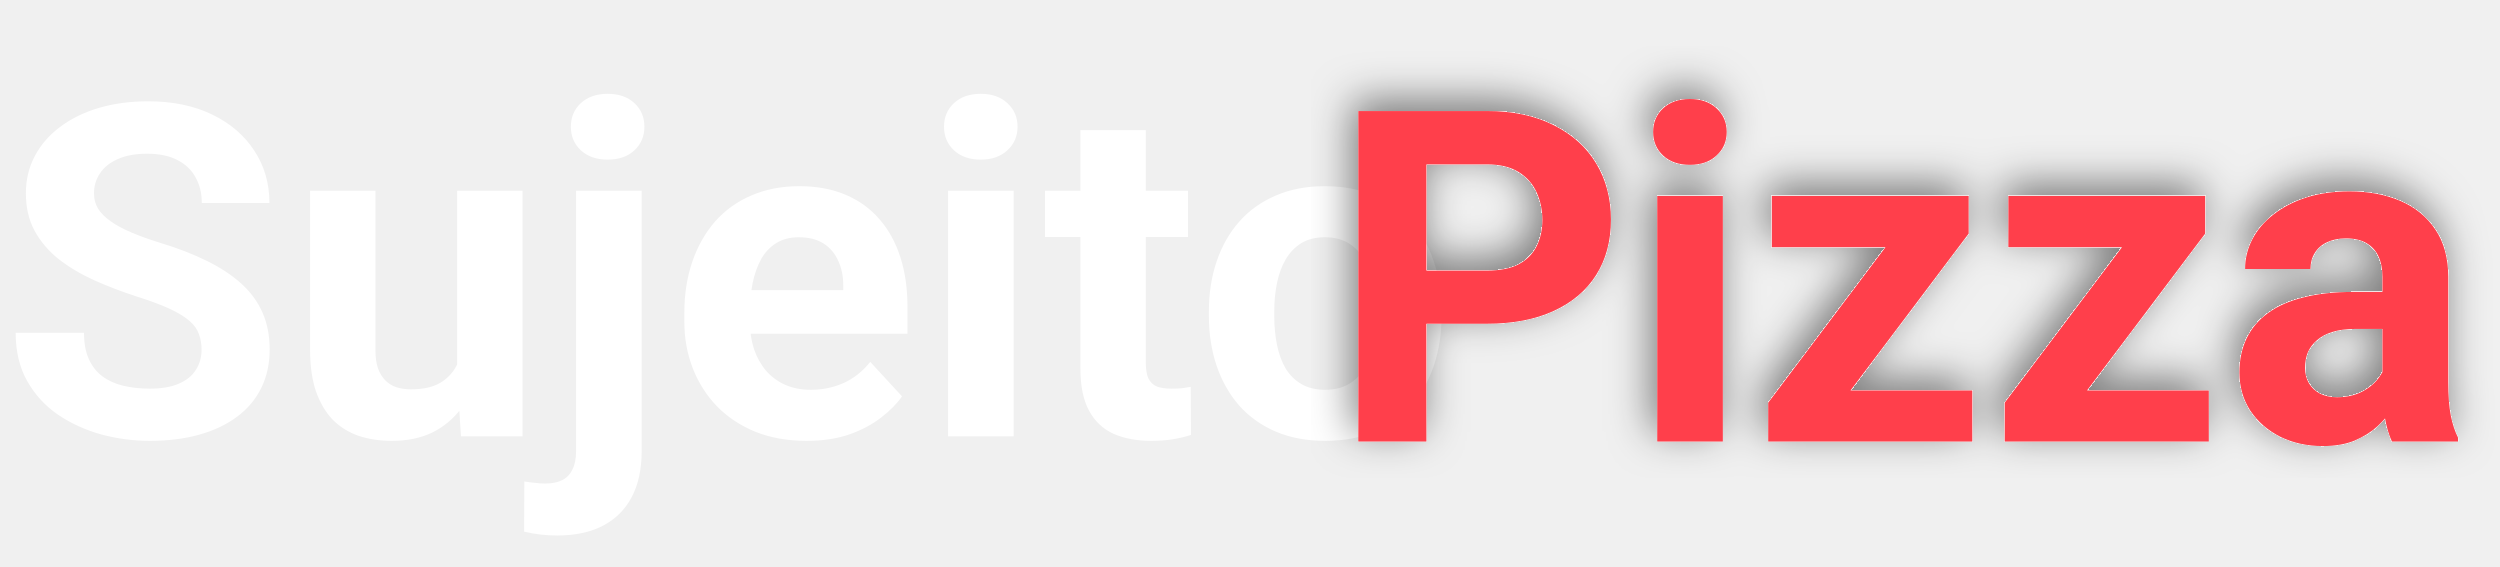
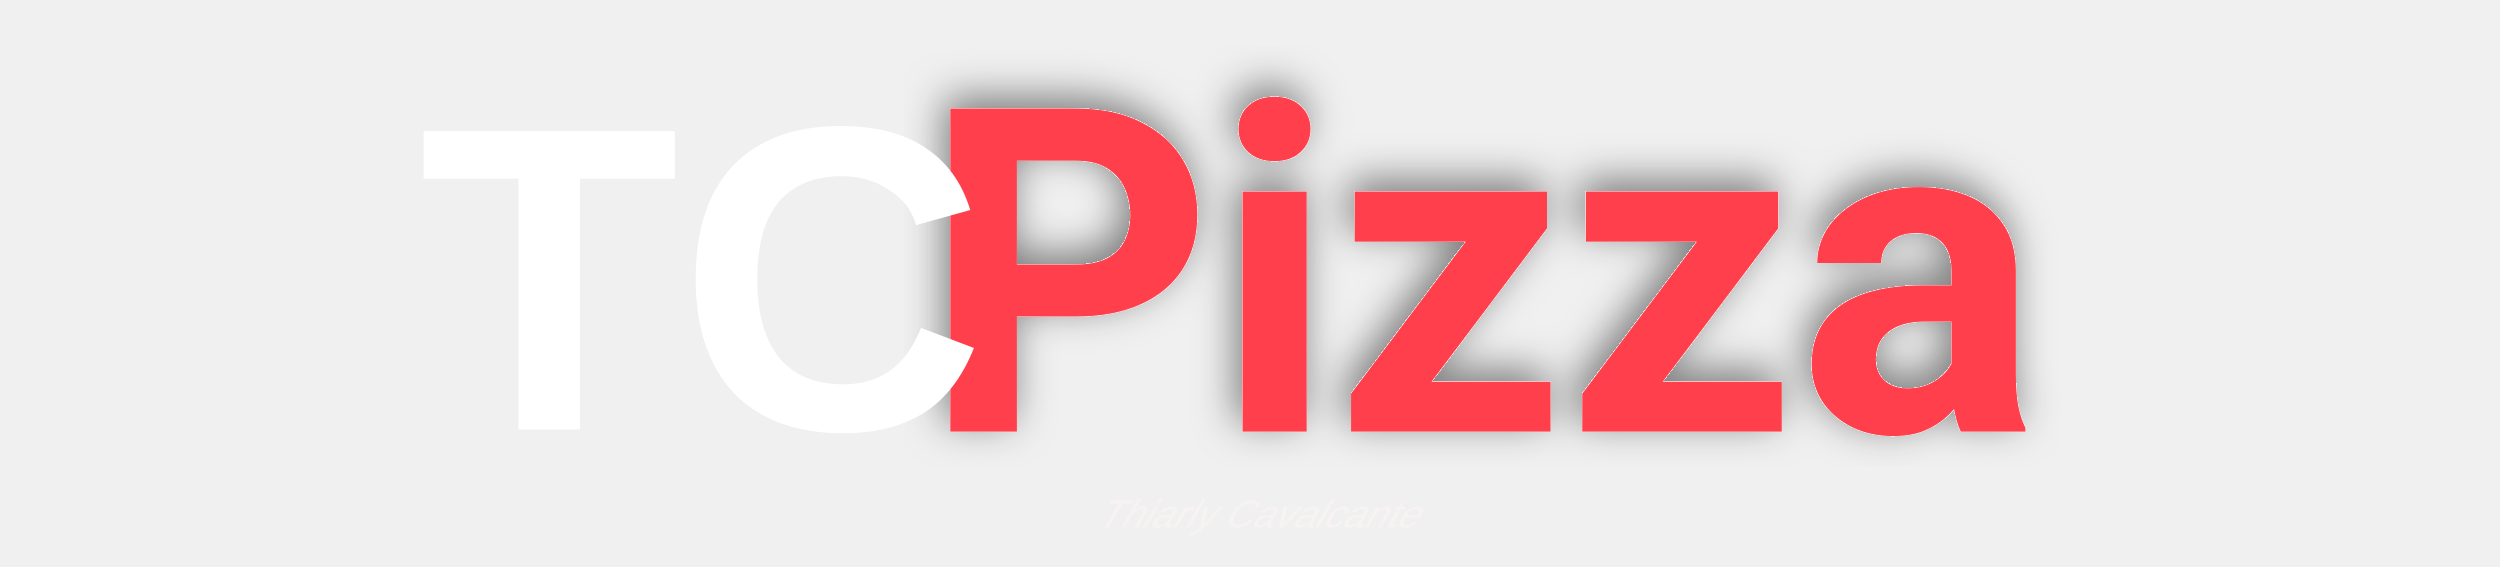
- <svg xmlns="http://www.w3.org/2000/svg" width="309" height="70" viewBox="0 0 309 70" fill="none">
-   <path d="M24.914 43.24C24.914 42.511 24.802 41.856 24.577 41.276C24.372 40.678 23.979 40.135 23.399 39.649C22.819 39.144 22.006 38.648 20.958 38.162C19.911 37.676 18.555 37.171 16.89 36.647C15.039 36.049 13.281 35.375 11.616 34.627C9.97 33.879 8.511 33.01 7.24 32.018C5.987 31.008 4.995 29.839 4.266 28.511C3.555 27.183 3.2 25.641 3.2 23.883C3.2 22.18 3.574 20.637 4.322 19.253C5.07 17.851 6.117 16.654 7.464 15.662C8.811 14.653 10.4 13.876 12.233 13.334C14.085 12.792 16.114 12.521 18.321 12.521C21.332 12.521 23.96 13.063 26.204 14.148C28.449 15.232 30.188 16.719 31.422 18.608C32.676 20.497 33.302 22.657 33.302 25.089H24.942C24.942 23.892 24.689 22.845 24.184 21.947C23.698 21.03 22.95 20.31 21.94 19.787C20.949 19.263 19.696 19.001 18.181 19.001C16.722 19.001 15.506 19.226 14.534 19.674C13.561 20.105 12.832 20.694 12.345 21.442C11.859 22.171 11.616 22.994 11.616 23.91C11.616 24.602 11.784 25.229 12.121 25.79C12.476 26.351 13 26.875 13.692 27.361C14.384 27.848 15.235 28.306 16.245 28.736C17.255 29.166 18.424 29.587 19.752 29.998C21.977 30.672 23.932 31.429 25.615 32.271C27.317 33.112 28.739 34.057 29.88 35.104C31.02 36.152 31.881 37.339 32.461 38.667C33.04 39.995 33.33 41.501 33.33 43.184C33.33 44.961 32.984 46.55 32.292 47.953C31.6 49.356 30.599 50.544 29.29 51.516C27.981 52.489 26.419 53.227 24.605 53.732C22.791 54.237 20.762 54.49 18.517 54.49C16.497 54.49 14.506 54.228 12.542 53.704C10.578 53.162 8.792 52.348 7.183 51.264C5.594 50.179 4.322 48.795 3.368 47.111C2.414 45.428 1.937 43.436 1.937 41.136H10.382C10.382 42.408 10.578 43.483 10.971 44.362C11.364 45.241 11.915 45.952 12.626 46.494C13.355 47.037 14.216 47.429 15.207 47.673C16.217 47.916 17.32 48.037 18.517 48.037C19.976 48.037 21.173 47.832 22.108 47.42C23.062 47.009 23.764 46.438 24.212 45.709C24.68 44.979 24.914 44.156 24.914 43.24ZM56.503 46.663V23.574H64.583V53.929H56.98L56.503 46.663ZM57.401 40.435L59.785 40.378C59.785 42.398 59.552 44.278 59.084 46.017C58.617 47.738 57.915 49.234 56.98 50.506C56.045 51.759 54.867 52.741 53.445 53.452C52.024 54.144 50.35 54.49 48.423 54.49C46.946 54.49 45.581 54.284 44.328 53.873C43.093 53.442 42.027 52.779 41.129 51.881C40.25 50.964 39.558 49.795 39.053 48.374C38.567 46.934 38.324 45.204 38.324 43.184V23.574H46.404V43.24C46.404 44.138 46.506 44.895 46.712 45.512C46.937 46.13 47.245 46.635 47.638 47.027C48.031 47.42 48.489 47.701 49.013 47.869C49.555 48.037 50.153 48.121 50.808 48.121C52.473 48.121 53.782 47.785 54.736 47.111C55.708 46.438 56.391 45.522 56.784 44.362C57.195 43.184 57.401 41.875 57.401 40.435ZM71.204 23.574H79.311V55.752C79.311 57.997 78.9 59.895 78.077 61.447C77.254 63 76.066 64.178 74.514 64.982C72.962 65.786 71.082 66.189 68.875 66.189C68.183 66.189 67.51 66.151 66.855 66.076C66.182 66.001 65.49 65.88 64.779 65.712L64.807 59.511C65.256 59.586 65.696 59.642 66.126 59.68C66.537 59.736 66.958 59.764 67.388 59.764C68.23 59.764 68.931 59.624 69.492 59.343C70.053 59.063 70.474 58.623 70.755 58.025C71.054 57.445 71.204 56.687 71.204 55.752V23.574ZM70.558 15.662C70.558 14.484 70.97 13.512 71.793 12.745C72.634 11.978 73.738 11.595 75.103 11.595C76.487 11.595 77.591 11.978 78.413 12.745C79.237 13.512 79.648 14.484 79.648 15.662C79.648 16.841 79.237 17.813 78.413 18.58C77.591 19.347 76.487 19.73 75.103 19.73C73.738 19.73 72.634 19.347 71.793 18.58C70.97 17.813 70.558 16.841 70.558 15.662ZM99.707 54.49C97.35 54.49 95.237 54.116 93.367 53.368C91.496 52.601 89.906 51.544 88.597 50.197C87.307 48.851 86.316 47.289 85.624 45.512C84.931 43.717 84.585 41.809 84.585 39.789V38.667C84.585 36.367 84.913 34.263 85.567 32.355C86.222 30.447 87.157 28.792 88.373 27.389C89.607 25.987 91.103 24.911 92.862 24.163C94.62 23.396 96.602 23.013 98.809 23.013C100.96 23.013 102.868 23.368 104.532 24.079C106.197 24.79 107.59 25.799 108.712 27.109C109.853 28.418 110.713 29.989 111.293 31.822C111.873 33.636 112.163 35.656 112.163 37.882V41.248H88.036V35.862H104.224V35.245C104.224 34.122 104.018 33.122 103.606 32.243C103.214 31.345 102.615 30.634 101.811 30.11C101.007 29.587 99.978 29.325 98.725 29.325C97.659 29.325 96.742 29.559 95.976 30.026C95.209 30.494 94.582 31.149 94.096 31.99C93.628 32.832 93.273 33.823 93.03 34.964C92.805 36.086 92.693 37.321 92.693 38.667V39.789C92.693 41.005 92.862 42.127 93.198 43.156C93.554 44.184 94.049 45.073 94.685 45.821C95.34 46.569 96.125 47.149 97.042 47.56C97.977 47.972 99.034 48.178 100.212 48.178C101.671 48.178 103.027 47.897 104.28 47.336C105.551 46.756 106.646 45.886 107.562 44.727L111.49 48.991C110.854 49.908 109.984 50.787 108.881 51.628C107.796 52.47 106.487 53.162 104.953 53.704C103.419 54.228 101.671 54.49 99.707 54.49ZM125.292 23.574V53.929H117.185V23.574H125.292ZM116.68 15.662C116.68 14.484 117.091 13.512 117.914 12.745C118.737 11.978 119.84 11.595 121.225 11.595C122.59 11.595 123.684 11.978 124.507 12.745C125.349 13.512 125.769 14.484 125.769 15.662C125.769 16.841 125.349 17.813 124.507 18.58C123.684 19.347 122.59 19.73 121.225 19.73C119.84 19.73 118.737 19.347 117.914 18.58C117.091 17.813 116.68 16.841 116.68 15.662ZM146.838 23.574V29.297H129.164V23.574H146.838ZM133.54 16.083H141.62V44.783C141.62 45.662 141.732 46.335 141.957 46.803C142.2 47.27 142.555 47.598 143.023 47.785C143.49 47.953 144.079 48.037 144.79 48.037C145.295 48.037 145.744 48.019 146.137 47.981C146.548 47.925 146.894 47.869 147.175 47.813L147.203 53.76C146.511 53.985 145.763 54.163 144.959 54.293C144.154 54.424 143.266 54.49 142.293 54.49C140.517 54.49 138.964 54.2 137.636 53.62C136.327 53.022 135.317 52.068 134.606 50.759C133.896 49.449 133.54 47.729 133.54 45.597V16.083ZM149.419 39.06V38.471C149.419 36.245 149.737 34.197 150.373 32.327C151.009 30.438 151.935 28.801 153.15 27.417C154.366 26.033 155.862 24.958 157.639 24.191C159.416 23.406 161.454 23.013 163.755 23.013C166.055 23.013 168.103 23.406 169.899 24.191C171.694 24.958 173.2 26.033 174.416 27.417C175.65 28.801 176.585 30.438 177.221 32.327C177.857 34.197 178.175 36.245 178.175 38.471V39.06C178.175 41.267 177.857 43.315 177.221 45.204C176.585 47.074 175.65 48.711 174.416 50.113C173.2 51.497 171.704 52.573 169.927 53.34C168.15 54.106 166.112 54.49 163.811 54.49C161.511 54.49 159.463 54.106 157.667 53.34C155.89 52.573 154.385 51.497 153.15 50.113C151.935 48.711 151.009 47.074 150.373 45.204C149.737 43.315 149.419 41.267 149.419 39.06ZM157.499 38.471V39.06C157.499 40.332 157.611 41.519 157.835 42.623C158.06 43.726 158.415 44.699 158.902 45.541C159.407 46.363 160.061 47.009 160.865 47.476C161.67 47.944 162.651 48.178 163.811 48.178C164.933 48.178 165.896 47.944 166.701 47.476C167.505 47.009 168.15 46.363 168.636 45.541C169.123 44.699 169.478 43.726 169.702 42.623C169.946 41.519 170.067 40.332 170.067 39.06V38.471C170.067 37.236 169.946 36.077 169.702 34.992C169.478 33.889 169.113 32.916 168.608 32.074C168.122 31.214 167.477 30.541 166.673 30.054C165.868 29.568 164.896 29.325 163.755 29.325C162.614 29.325 161.642 29.568 160.837 30.054C160.052 30.541 159.407 31.214 158.902 32.074C158.415 32.916 158.06 33.889 157.835 34.992C157.611 36.077 157.499 37.236 157.499 38.471Z" fill="white" />
+ <svg xmlns="http://www.w3.org/2000/svg" width="309" height="70" viewBox="98.745 0 214.059 71.604" fill="none">
  <g filter="url(#filter0_d_509_52)">
    <path d="M183.793 40.012H173.385V33.447H183.793C185.402 33.447 186.711 33.185 187.721 32.661C188.731 32.119 189.469 31.371 189.937 30.417C190.405 29.463 190.638 28.388 190.638 27.191C190.638 25.975 190.405 24.843 189.937 23.796C189.469 22.749 188.731 21.907 187.721 21.271C186.711 20.635 185.402 20.317 183.793 20.317H176.303V54.572H167.886V13.725H183.793C186.991 13.725 189.731 14.304 192.013 15.464C194.314 16.605 196.072 18.185 197.287 20.205C198.503 22.225 199.111 24.535 199.111 27.135C199.111 29.772 198.503 32.053 197.287 33.98C196.072 35.906 194.314 37.393 192.013 38.441C189.731 39.488 186.991 40.012 183.793 40.012ZM212.942 24.217V54.572H204.834V24.217H212.942ZM204.329 16.306C204.329 15.127 204.74 14.155 205.563 13.388C206.386 12.621 207.49 12.238 208.874 12.238C210.239 12.238 211.333 12.621 212.156 13.388C212.998 14.155 213.419 15.127 213.419 16.306C213.419 17.484 212.998 18.456 212.156 19.223C211.333 19.99 210.239 20.373 208.874 20.373C207.49 20.373 206.386 19.99 205.563 19.223C204.74 18.456 204.329 17.484 204.329 16.306ZM243.773 48.26V54.572H220.713V48.26H243.773ZM243.325 28.874L223.967 54.572H218.552V49.775L237.826 24.217H243.325V28.874ZM240.463 24.217V30.557H219.001V24.217H240.463ZM273.006 48.26V54.572H249.945V48.26H273.006ZM272.557 28.874L253.2 54.572H247.785V49.775L267.059 24.217H272.557V28.874ZM269.696 24.217V30.557H248.234V24.217H269.696ZM294.468 47.727V34.204C294.468 33.232 294.309 32.4 293.991 31.707C293.673 30.997 293.177 30.445 292.504 30.052C291.849 29.66 290.998 29.463 289.951 29.463C289.053 29.463 288.277 29.622 287.622 29.94C286.968 30.239 286.463 30.679 286.107 31.259C285.752 31.82 285.574 32.484 285.574 33.251H277.495C277.495 31.96 277.794 30.735 278.392 29.575C278.991 28.416 279.861 27.396 281.002 26.517C282.142 25.62 283.498 24.918 285.069 24.413C286.659 23.908 288.436 23.656 290.4 23.656C292.756 23.656 294.851 24.049 296.684 24.834C298.517 25.62 299.957 26.798 301.004 28.369C302.07 29.94 302.603 31.904 302.603 34.26V47.25C302.603 48.914 302.706 50.279 302.912 51.346C303.118 52.393 303.417 53.309 303.81 54.095V54.572H295.646C295.253 53.749 294.954 52.72 294.748 51.486C294.561 50.233 294.468 48.98 294.468 47.727ZM295.534 36.084L295.59 40.657H291.073C290.007 40.657 289.081 40.778 288.296 41.022C287.51 41.265 286.865 41.611 286.36 42.059C285.855 42.49 285.481 42.995 285.238 43.575C285.013 44.154 284.901 44.79 284.901 45.482C284.901 46.174 285.06 46.801 285.378 47.362C285.696 47.904 286.154 48.334 286.753 48.652C287.351 48.952 288.053 49.101 288.857 49.101C290.072 49.101 291.129 48.858 292.027 48.372C292.925 47.886 293.617 47.287 294.103 46.576C294.608 45.866 294.87 45.192 294.888 44.556L297.021 47.979C296.721 48.746 296.31 49.541 295.786 50.364C295.281 51.187 294.636 51.963 293.85 52.692C293.065 53.403 292.12 53.992 291.017 54.46C289.913 54.908 288.604 55.133 287.089 55.133C285.163 55.133 283.414 54.749 281.843 53.983C280.291 53.197 279.056 52.122 278.14 50.756C277.242 49.372 276.793 47.801 276.793 46.043C276.793 44.453 277.093 43.041 277.691 41.807C278.29 40.573 279.169 39.535 280.328 38.693C281.507 37.833 282.975 37.187 284.733 36.757C286.491 36.308 288.529 36.084 290.849 36.084H295.534Z" fill="#FF3F4B" />
  </g>
  <defs>
    <filter id="filter0_d_509_52" x="162.101" y="5.809" width="146.209" height="53.181" filterUnits="userSpaceOnUse" color-interpolation-filters="sRGB">
      <feFlood flood-opacity="0" result="BackgroundImageFix" />
      <feColorMatrix in="SourceAlpha" type="matrix" values="0 0 0 0 0 0 0 0 0 0 0 0 0 0 0 0 0 0 127 0" result="hardAlpha" />
      <feOffset dx="-0.643" dy="-1.286" />
      <feGaussianBlur stdDeviation="2.571" />
      <feComposite in2="hardAlpha" operator="out" />
      <feColorMatrix type="matrix" values="0 0 0 0 0 0 0 0 0 0 0 0 0 0 0 0 0 0 0.5 0" />
      <feBlend mode="normal" in2="BackgroundImageFix" result="effect1_dropShadow_509_52" />
      <feBlend mode="normal" in="SourceGraphic" in2="effect1_dropShadow_509_52" result="shape" />
    </filter>
  </defs>
+   <text style="fill: rgb(255, 255, 255); font-family: Arial, sans-serif; font-size: 5.4px; font-weight: 700; white-space: pre;" transform="matrix(9.961619, 0, 0, 10.1475, -277.6356, -204.7754)" x="37.978" y="25.534">TC</text>
+   <g filter="url(#filter0_d_509_52)" transform="matrix(1, 0, 0, 0.381799, -25.44927, 56.55278)" style="" />
+   <g filter="url(#filter0_d_509_52)" transform="matrix(1, 0, 0, 0.69839, -72.98867, -11.618)" style="" />
+   <text style="fill: rgb(248, 243, 243); font-family: Arial, sans-serif; font-size: 4.9px; white-space: pre;" transform="matrix(1, 0, -0.567883, 1, 36.91813, 0)" x="187.15" y="66.678">Thiarly Cavalcante</text>
</svg>
